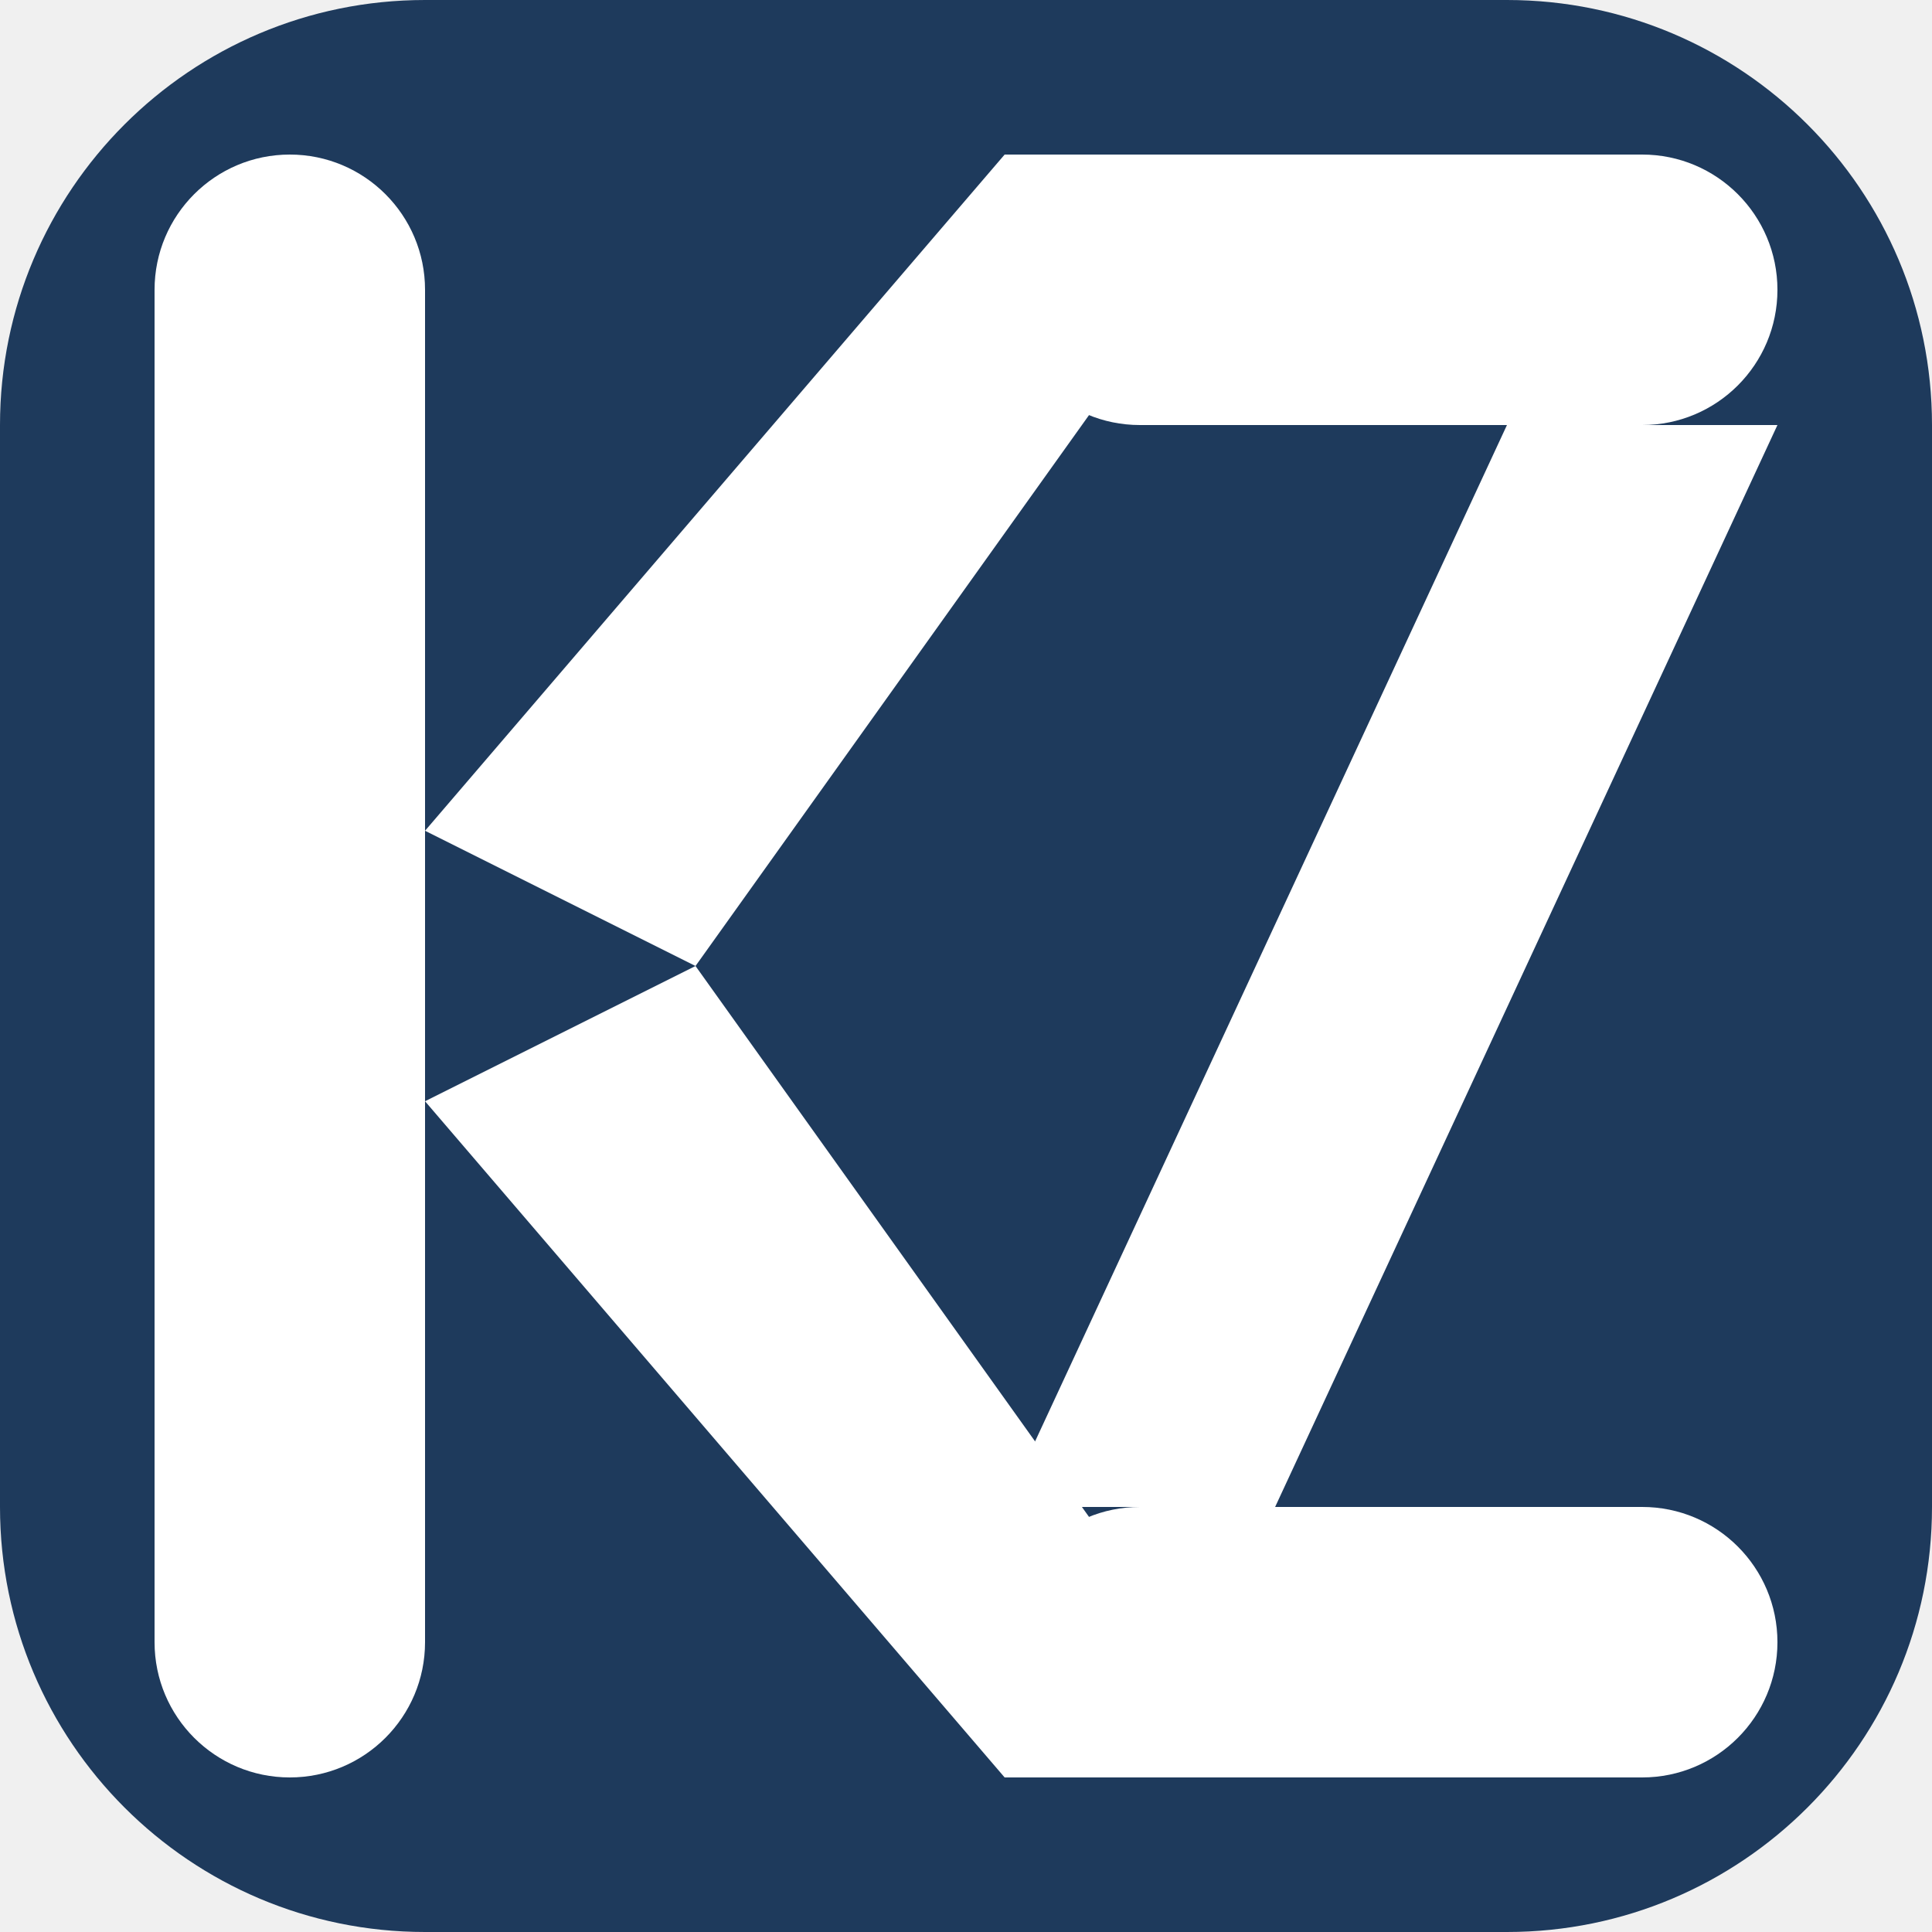
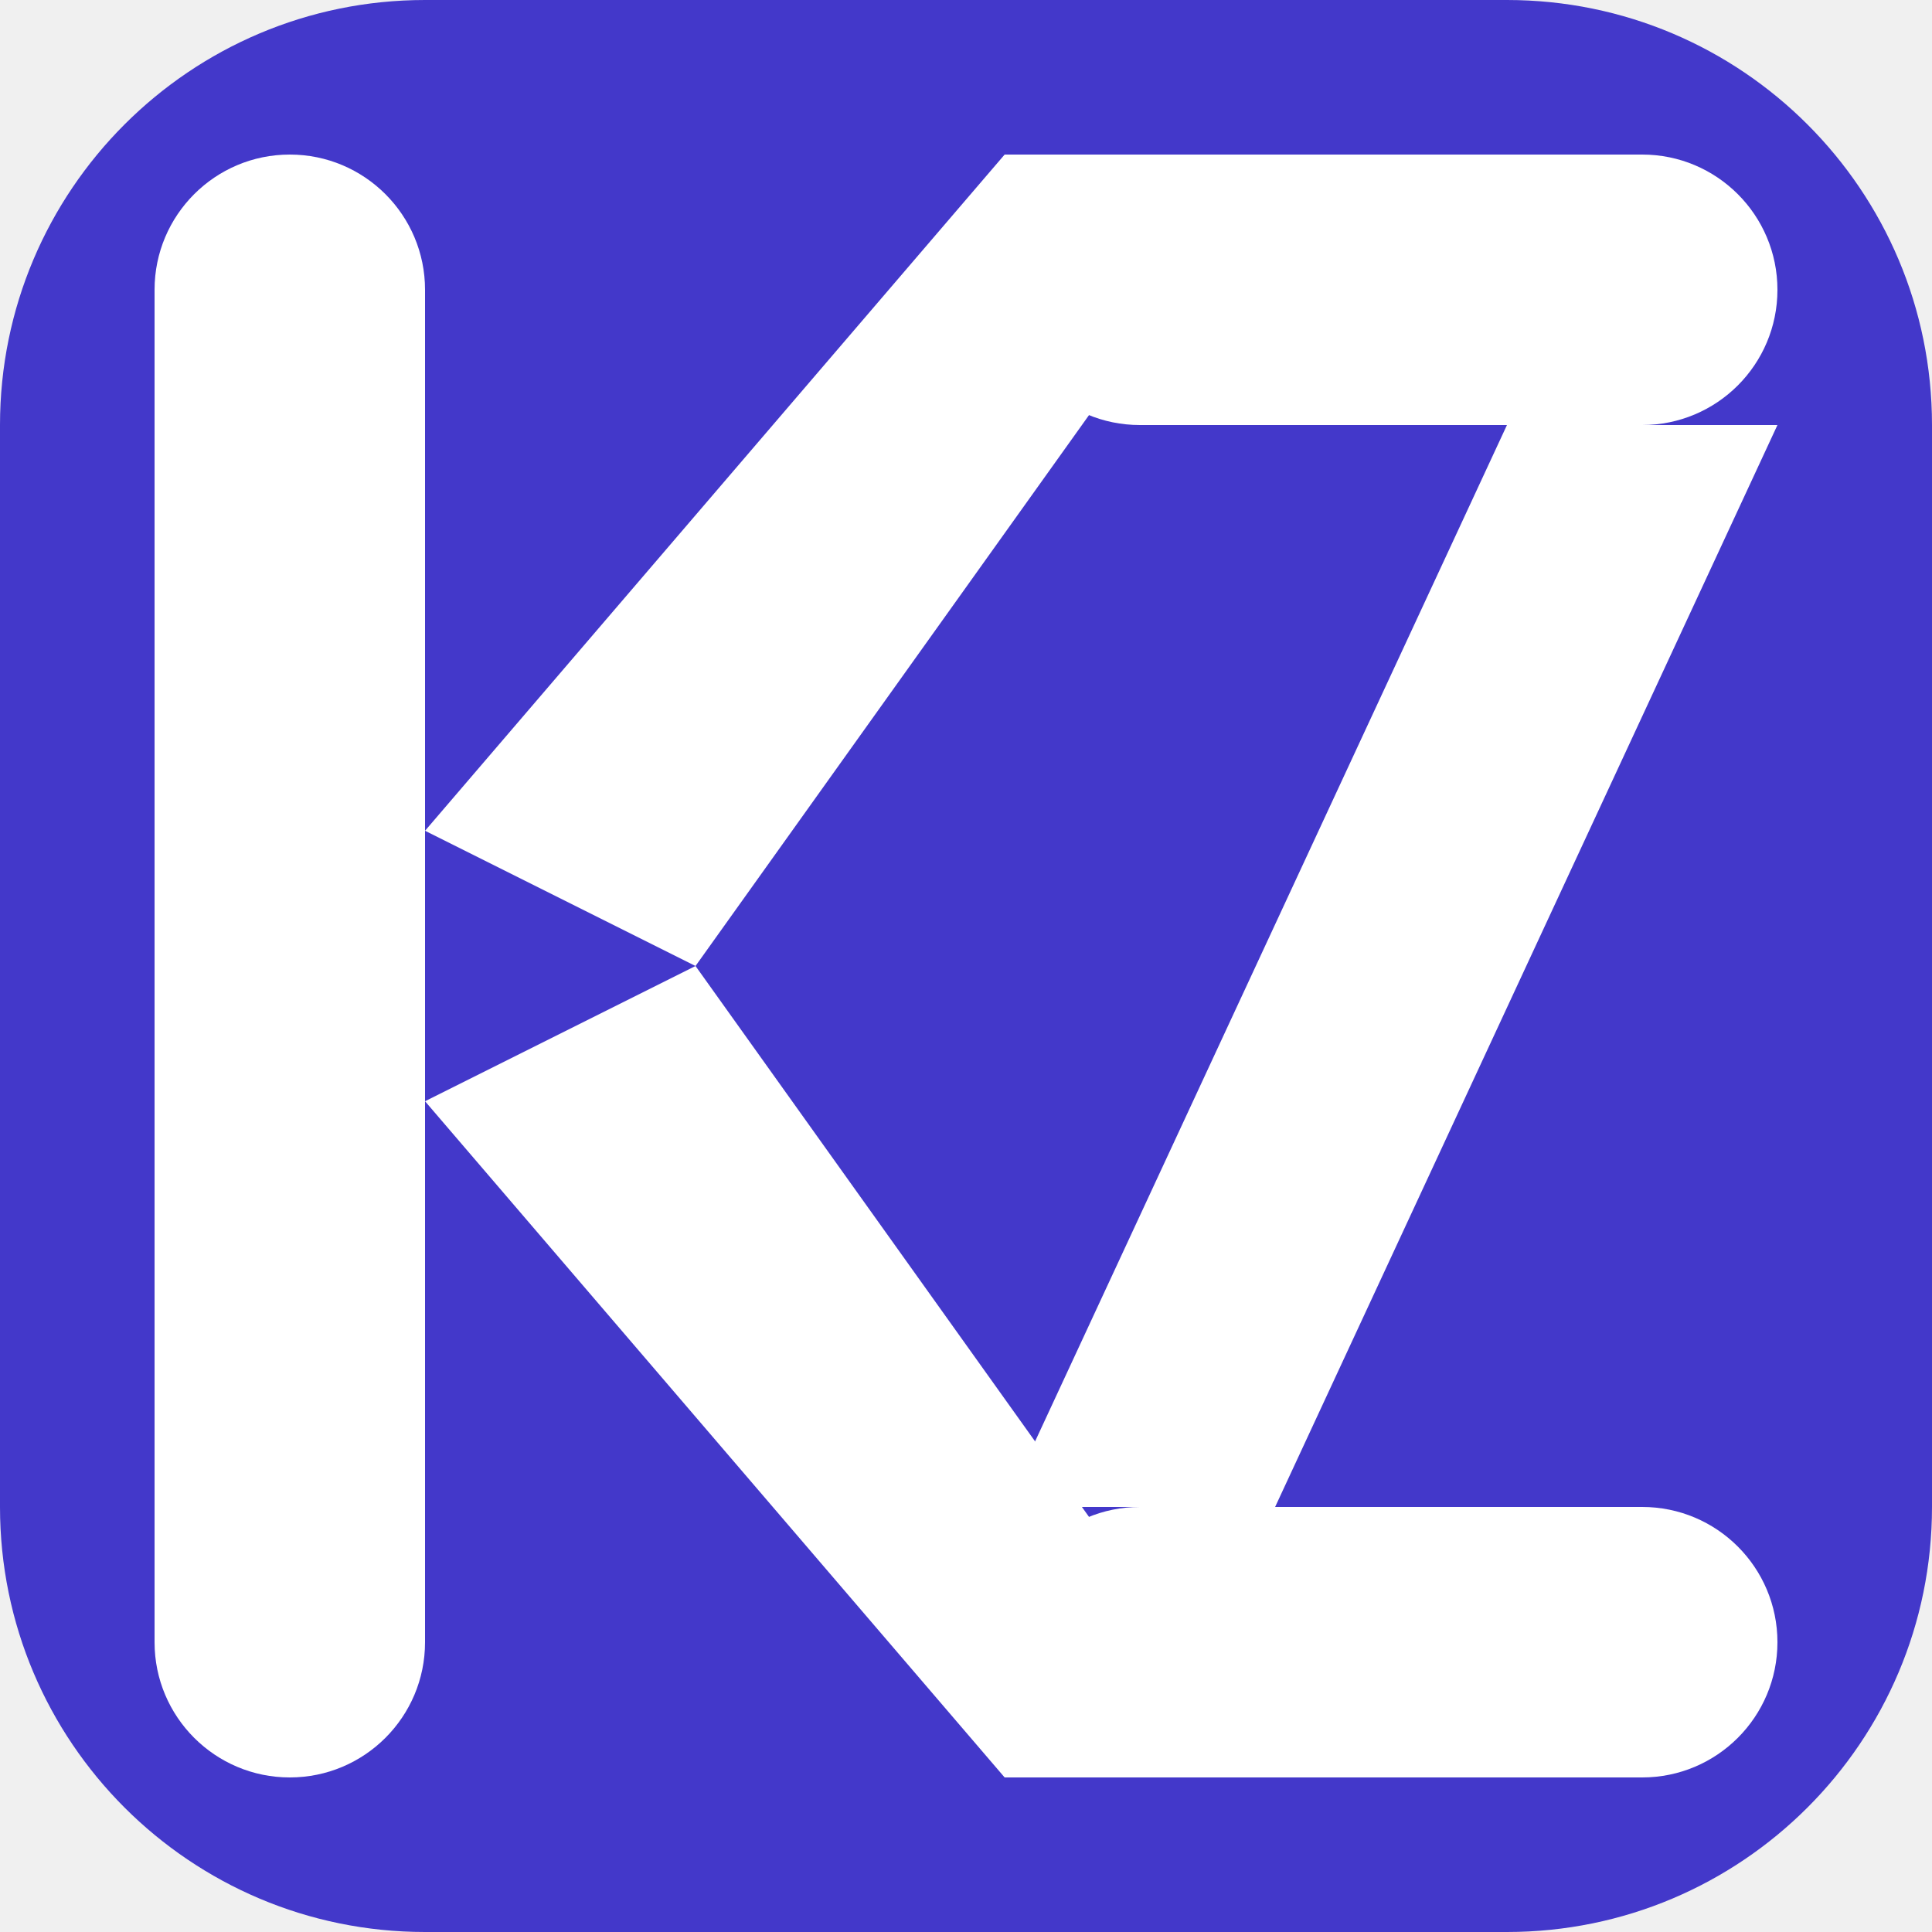
<svg xmlns="http://www.w3.org/2000/svg" viewBox="0 0 100 100">
-   <rect x="0" y="0" width="100" height="100" rx="22" fill="#1E3A5C" />
+   <rect x="0" y="0" width="100" height="100" rx="22" fill="#4338CA" />
  <rect x="8" y="8" width="14" height="84" rx="7" fill="#fff" />
  <path d="M22 43 L52 8 H66 L36 50 Z" fill="#fff" />
  <path d="M22 57 L52 92 H66 L36 50 Z" fill="#fff" />
  <rect x="52" y="8" width="40" height="14" rx="7" fill="#fff" />
  <rect x="52" y="78" width="40" height="14" rx="7" fill="#fff" />
  <path d="M78 22 L92 22 L66 78 L52 78 Z" fill="#fff" />
</svg>
